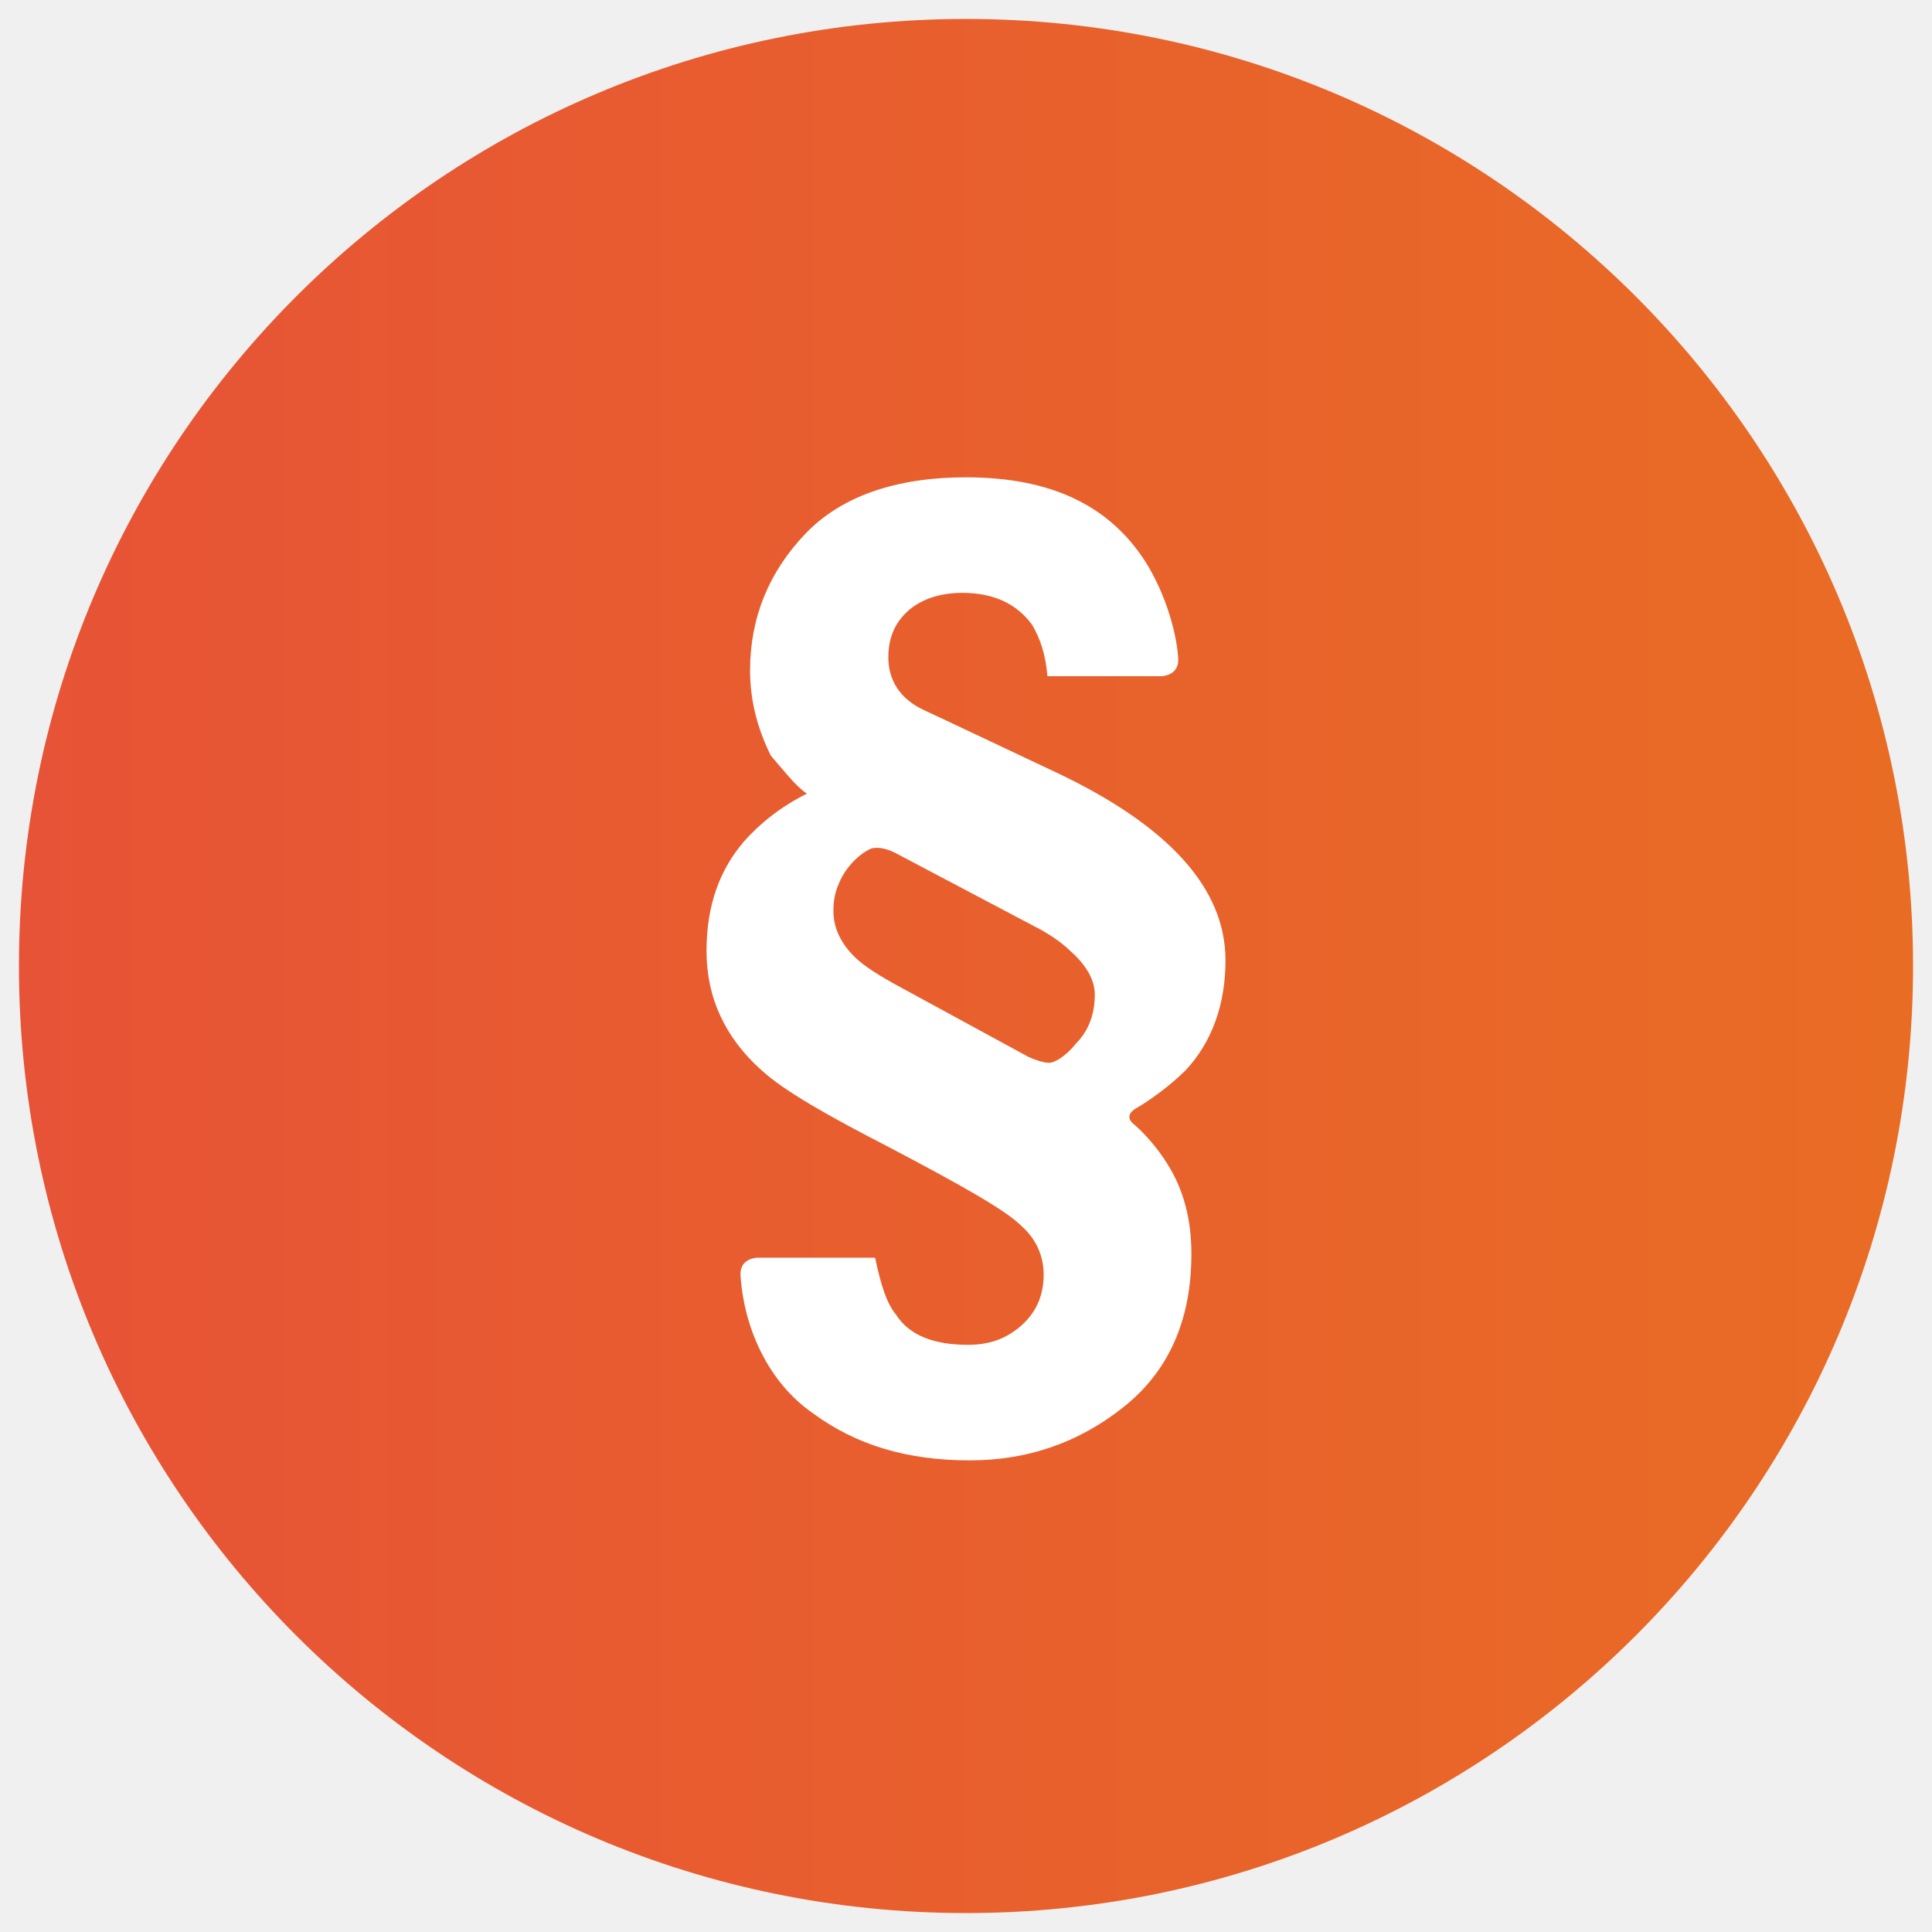
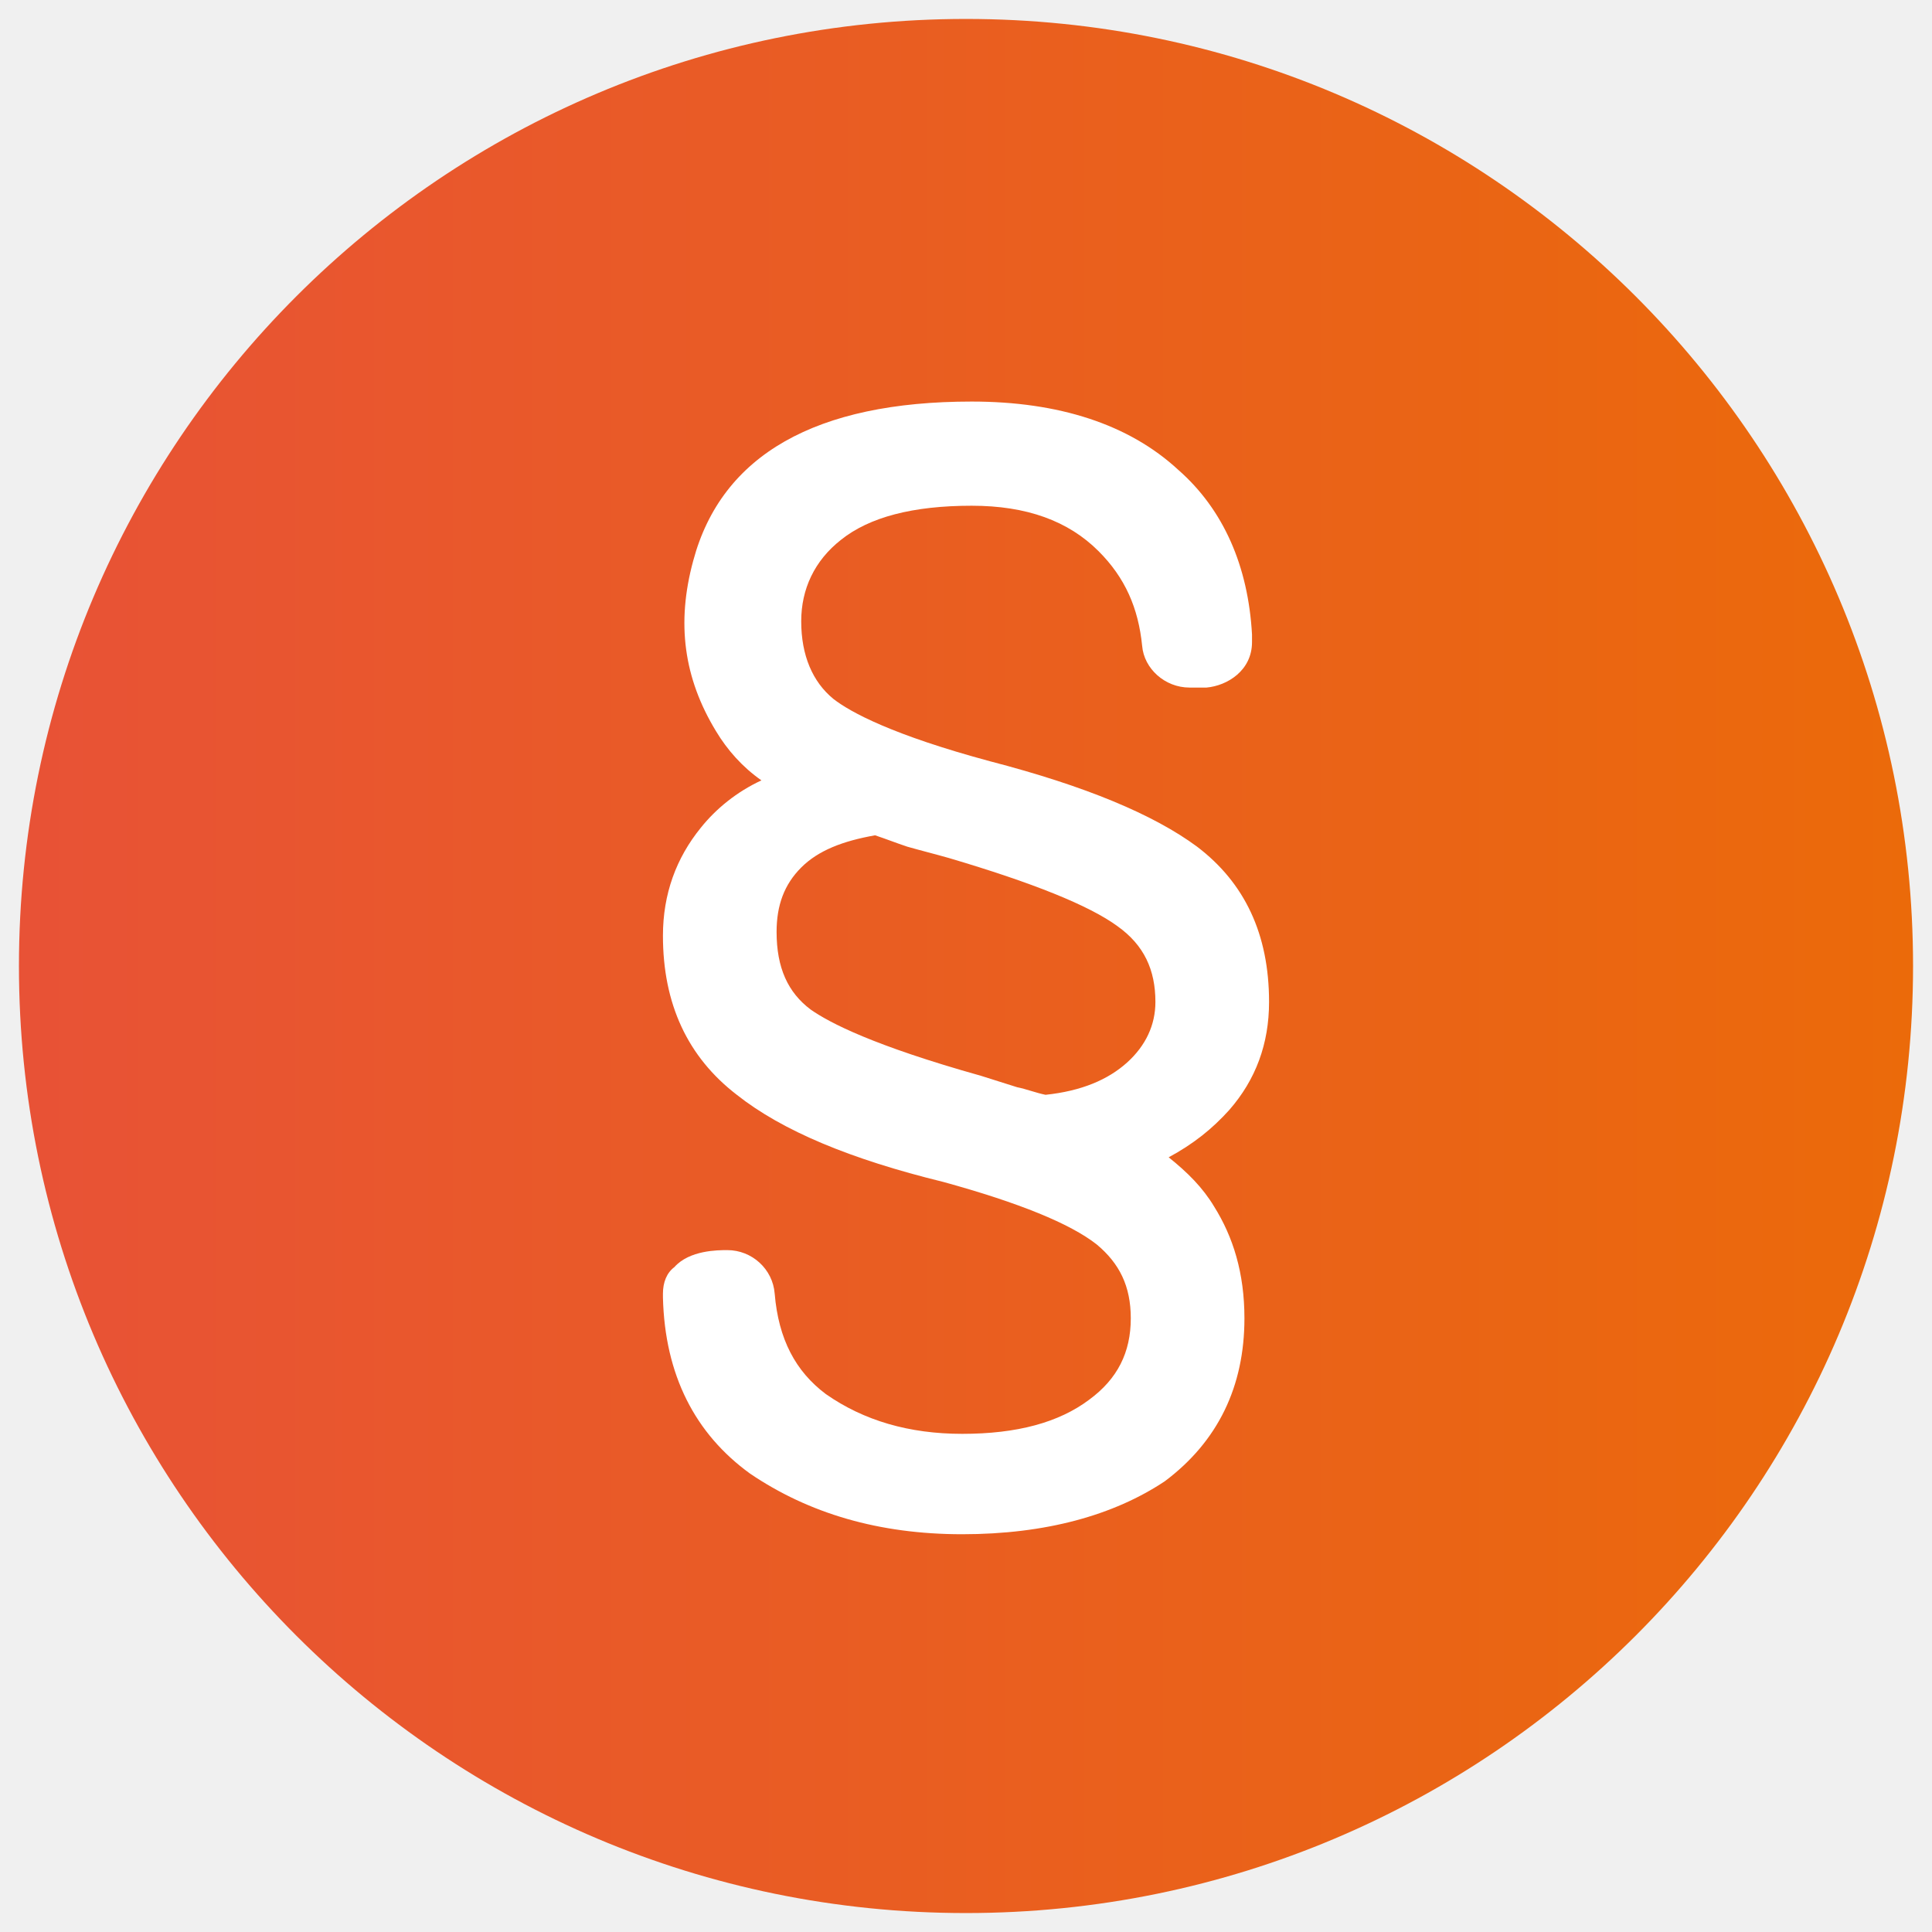
<svg xmlns="http://www.w3.org/2000/svg" version="1.1" id="Layer_1" x="0px" y="0px" viewBox="0 0 102 102" enable-background="new 0 0 102 102" xml:space="preserve">
-   <linearGradient id="SVGID_1_" gradientUnits="userSpaceOnUse" x1="1" y1="51" x2="101" y2="51" gradientTransform="matrix(1 0 0 -1 0 102)">
-     <stop offset="0" style="stop-color:#E75336" />
-     <stop offset="1" style="stop-color:#E96C24" />
+   <linearGradient id="SVGID_1_" gradientUnits="userSpaceOnUse" x1="1" y1="51" x2="101" y2="51">
+     <stop offset="0" style="stop-color:#E85236" />
+     <stop offset="1" style="stop-color:#EB6A0A" />
  </linearGradient>
  <circle fill="url(#SVGID_1_)" cx="51" cy="51" r="50" />
-   <path fill="#FFFFFF" d="M57.8,52.5c0,1-0.3,1.9-1,2.6c-0.4,0.5-0.9,0.9-1.3,1c0,0-0.3,0.1-1.2-0.3l-6.8-3.7  c-1.1-0.6-1.9-1.1-2.4-1.6C44.4,49.8,44,49,44,48.1c0-0.6,0.1-1.1,0.4-1.7c0.4-0.8,1.1-1.4,1.6-1.6c0,0,0.5-0.2,1.4,0.3l7.2,3.8  c0.8,0.4,1.5,0.9,1.9,1.3C57.3,50.9,57.8,51.7,57.8,52.5 M42.6,41.9c-1.4,0.7-2.5,1.6-3.3,2.5c-1.3,1.5-2,3.4-2,5.8  c0,2.5,1,4.6,2.9,6.3c1.2,1.1,3.5,2.4,6.8,4.1c3.8,2,6.1,3.3,6.9,4.1c0.8,0.7,1.2,1.6,1.2,2.6c0,1.1-0.4,2-1.2,2.7  c-0.8,0.7-1.7,1-2.8,1c-1.8,0-3.1-0.5-3.8-1.6c-0.5-0.6-0.8-1.6-1.1-3H40c0,0-1,0-0.9,1c0.2,2.8,1.5,5.6,3.8,7.2  c2.3,1.7,5,2.5,8.3,2.5c3,0,5.7-0.9,8.1-2.8c2.4-1.9,3.6-4.6,3.6-8.1c0-1.8-0.4-3.4-1.3-4.8c-0.5-0.8-1.2-1.6-1.8-2.1  c0,0-0.5-0.4,0.2-0.8c0.7-0.4,1.8-1.2,2.6-2c1.4-1.5,2.1-3.5,2.1-5.8c0-3.8-3-7.1-8.9-9.9c-3.4-1.6-5.7-2.7-7-3.3  c-1.3-0.6-1.9-1.6-1.9-2.8c0-1.1,0.4-1.9,1.1-2.5c0.7-0.6,1.7-0.9,2.8-0.9c1.7,0,2.9,0.6,3.7,1.7c0.4,0.7,0.7,1.5,0.8,2.7h6  c0,0,1,0,0.9-1c-0.1-1.4-0.7-3.4-1.7-5c-1.9-3-5-4.5-9.5-4.5c-3.7,0-6.6,1-8.5,3c-1.9,2-2.9,4.4-2.9,7.2c0,1.6,0.4,3.1,1.1,4.5  C41.4,40.7,42,41.5,42.6,41.9" />
+   <g>
+     <g>
+       <path fill="#FFFFFF" d="M50.8,81c-4.4,0-8.1-1.1-11.2-3.2c-2.9-2.1-4.5-5.2-4.6-9.3l0-0.2c0-0.6,0.2-1.1,0.6-1.4    c0.8-0.9,2.3-0.9,2.8-0.9c1.3,0,2.4,1,2.5,2.3c0.2,2.4,1.1,4.1,2.7,5.3c2,1.4,4.4,2.1,7.2,2.1c2.9,0,5.1-0.6,6.7-1.8    c1.5-1.1,2.2-2.5,2.2-4.3c0-1.7-0.6-2.9-1.8-3.9c-1.4-1.1-4.1-2.2-8.1-3.3c-4.9-1.2-8.5-2.7-10.9-4.6c-2.6-2-3.9-4.8-3.9-8.4    c0-2.2,0.7-4.1,2-5.7c0.8-1,1.9-1.9,3.2-2.5c-1-0.7-1.8-1.6-2.4-2.6c-1.7-2.8-2.1-5.7-1.2-9c1.5-5.6,6.5-8.4,14.7-8.4    c4.6,0,8.3,1.2,10.9,3.6c2.4,2.1,3.7,5.1,3.9,8.7c0,0.2,0,0.3,0,0.4c0,1.5-1.3,2.3-2.4,2.4l-0.1,0h-0.8c-1.3,0-2.4-1-2.5-2.2    c-0.2-2-0.9-3.6-2.3-5c-1.6-1.6-3.8-2.4-6.7-2.4c-3.1,0-5.4,0.6-6.9,1.8c-1.4,1.1-2.1,2.6-2.1,4.3c0,1.8,0.6,3.2,1.7,4.1    c0.9,0.7,3.1,1.9,8.3,3.3c5,1.3,8.6,2.8,10.9,4.5c2.5,1.9,3.8,4.6,3.8,8.2c0,2.2-0.7,4.1-2.1,5.7c-0.9,1-1.9,1.8-3.2,2.5    c1,0.8,1.8,1.6,2.4,2.6c1,1.6,1.6,3.5,1.6,5.9c0,3.6-1.4,6.5-4.2,8.6C58.8,80,55.2,81,50.8,81z M46.2,44.1c-1.7,0.3-3,0.8-3.9,1.7    c-0.9,0.9-1.3,2-1.3,3.4c0,1.9,0.6,3.2,1.8,4.1c1,0.7,3.3,1.9,9,3.5l1.9,0.6c0.5,0.1,1,0.3,1.5,0.4c1.9-0.2,3.3-0.8,4.3-1.7    c1-0.9,1.5-2,1.5-3.2c0-1.7-0.6-3-2-4c-1.5-1.1-4.5-2.3-8.9-3.6c-0.7-0.2-1.5-0.4-2.2-0.6C47.3,44.5,46.8,44.3,46.2,44.1    L46.2,44.1z" />
+     </g>
+   </g>
</svg>
